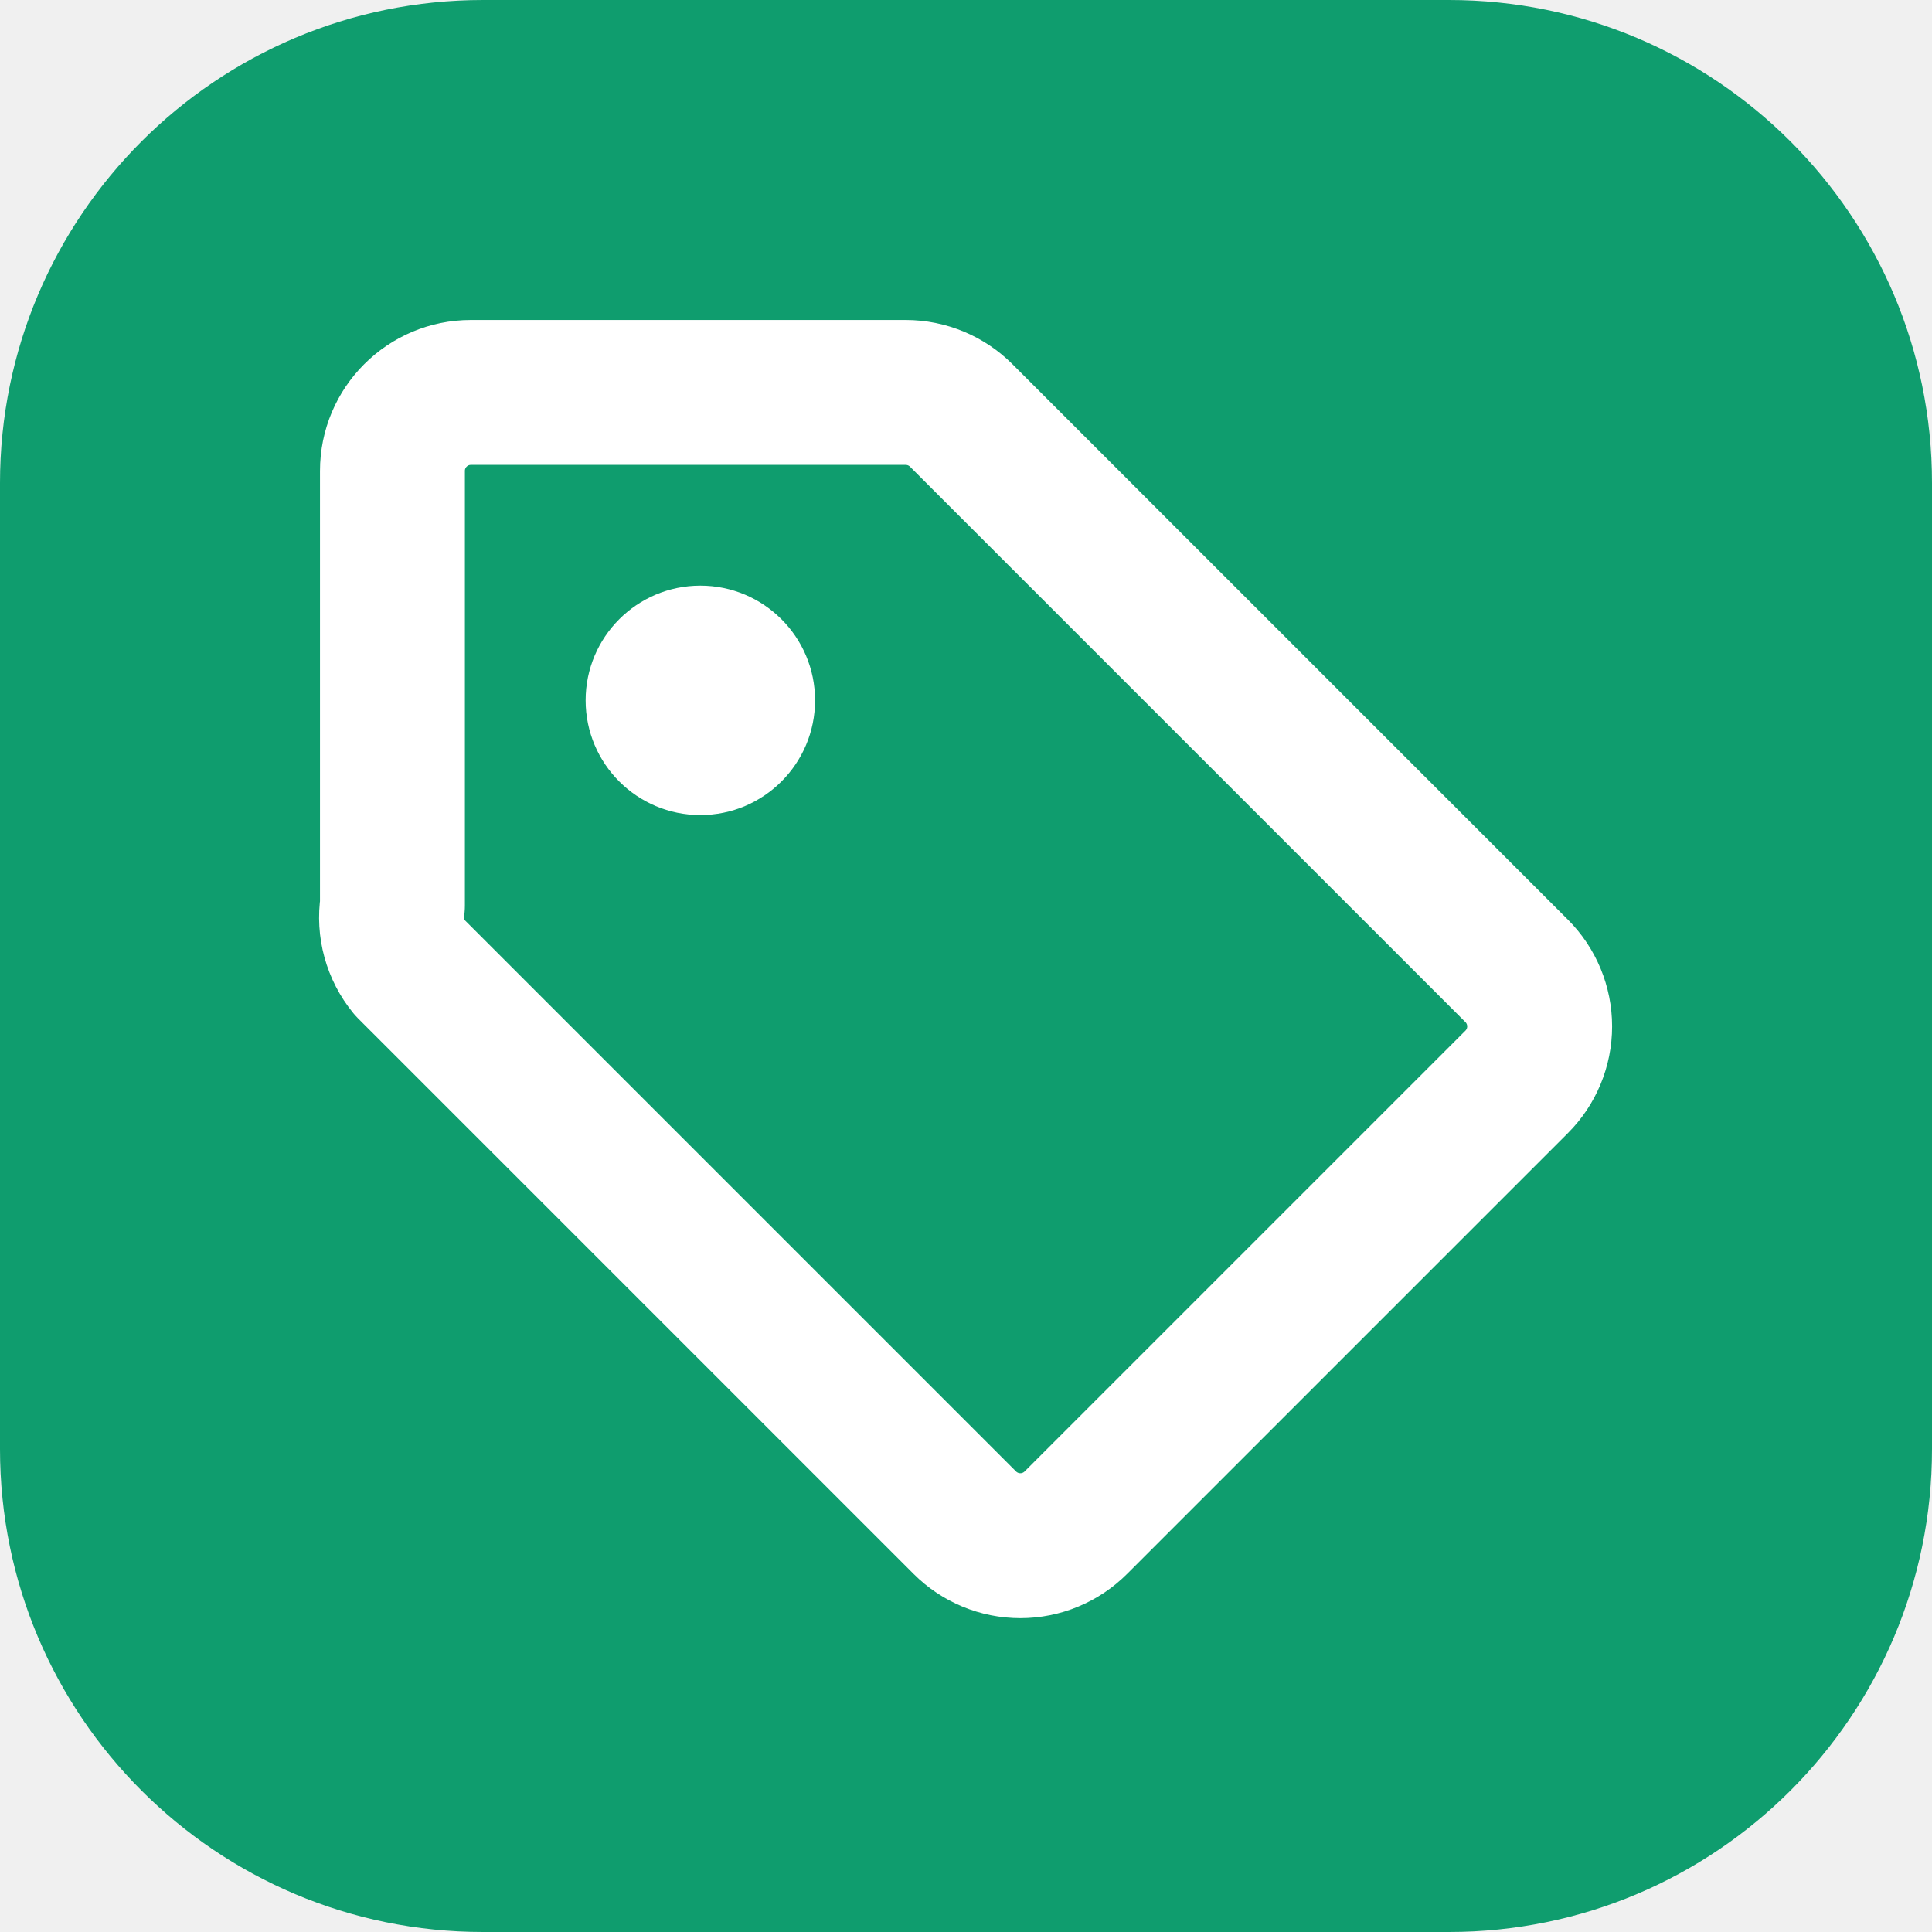
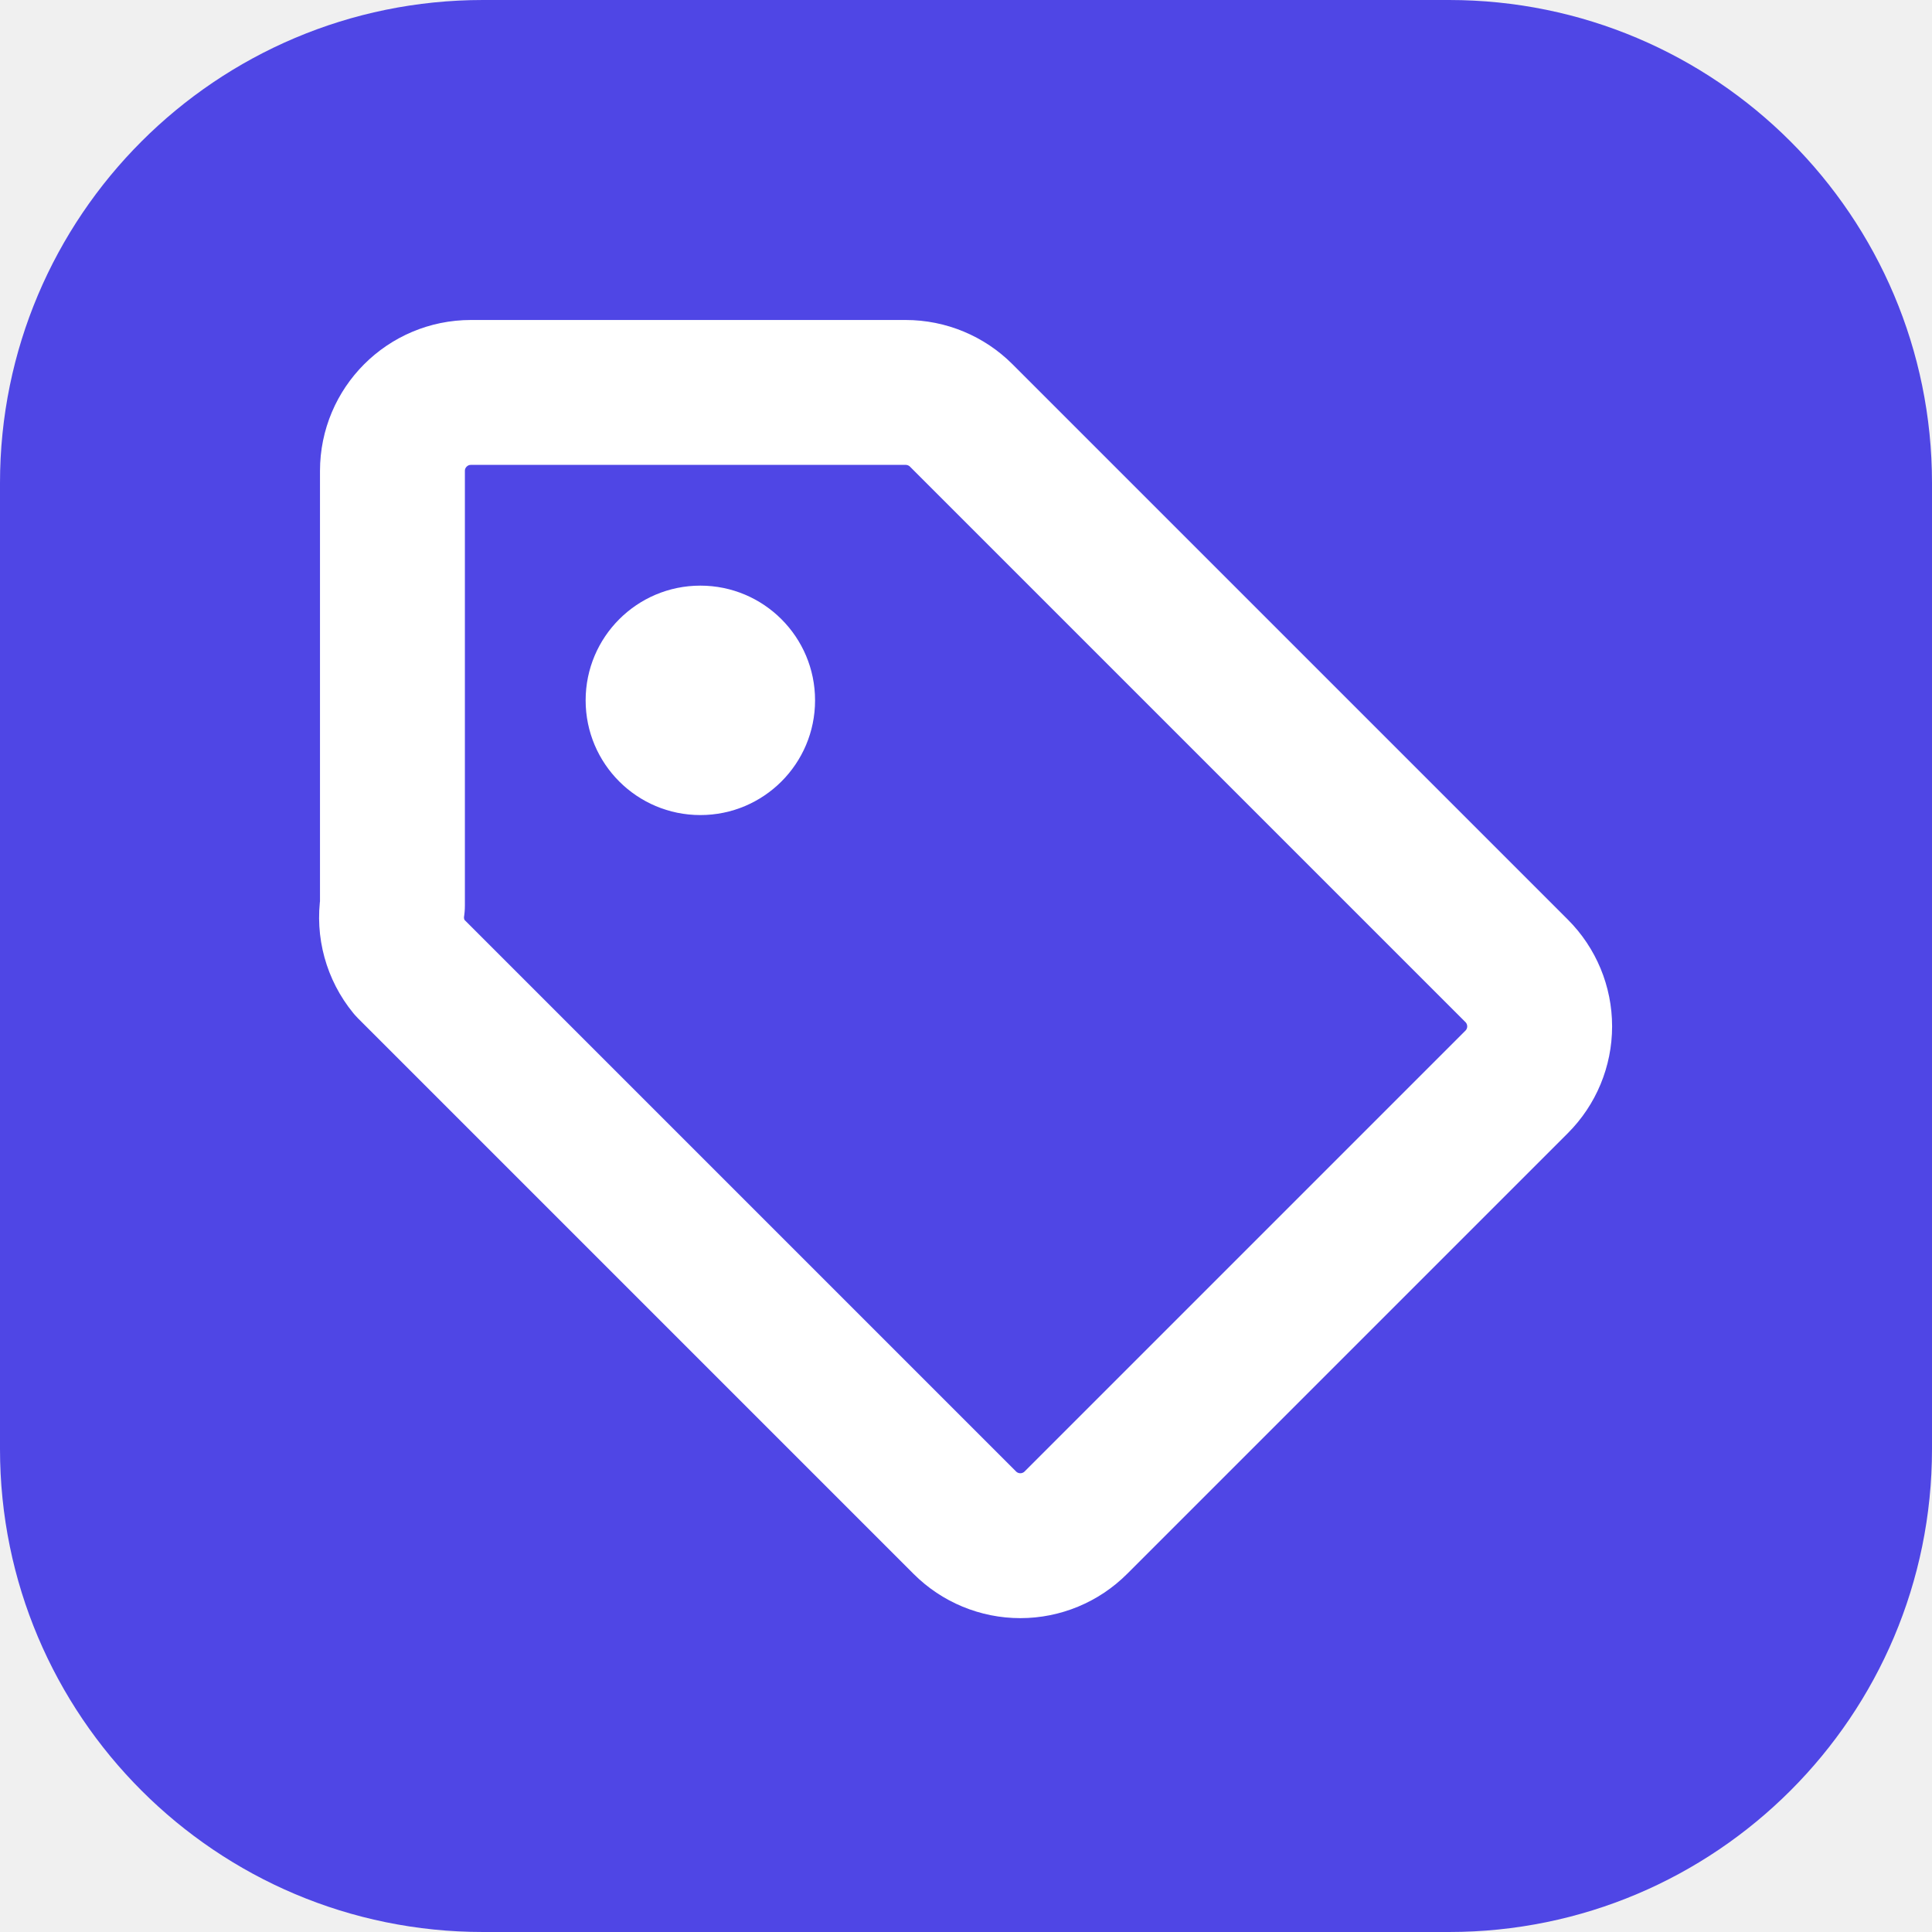
<svg xmlns="http://www.w3.org/2000/svg" viewBox="0 0 32 32" width="32" height="32">
-   <rect width="32" height="32" rx="8" fill="#0f9d6e" />
+   <rect width="32" height="32" rx="8" fill="#4f46e5" />
  <path d="M6.5 15V7.8A1.3 1.3 0 0 1 7.8 6.5H15c.35 0 .68.14.92.38l9.2 9.2a1.3 1.3 0 0 1 0 1.84l-7.3 7.3a1.3 1.3 0 0 1-1.84 0l-9.2-9.2A1.3 1.3 0 0 1 6.5 15Z" fill="none" stroke="#ffffff" stroke-width="2.4" stroke-linejoin="round" />
  <circle cx="11.6" cy="11.6" r="1.9" fill="#ffffff" />
</svg>
